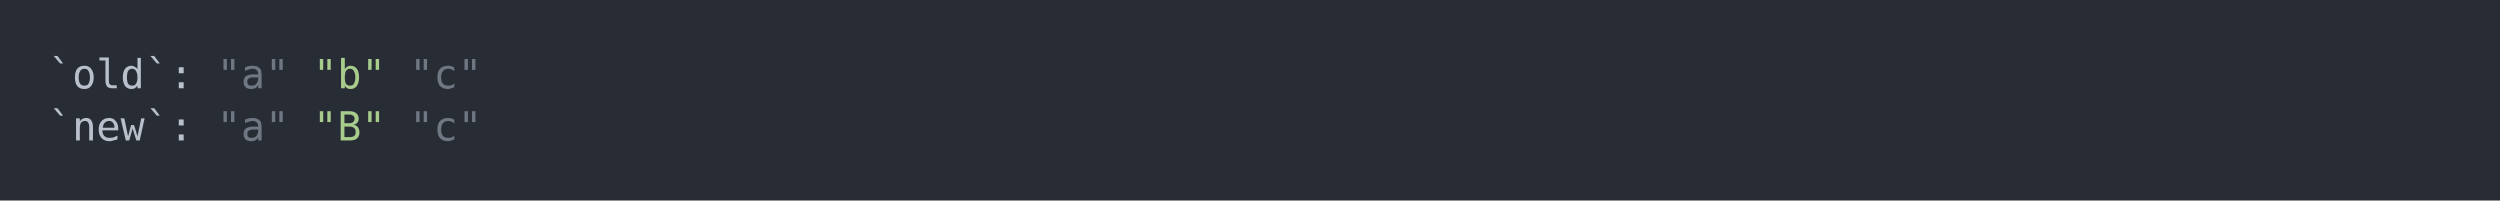
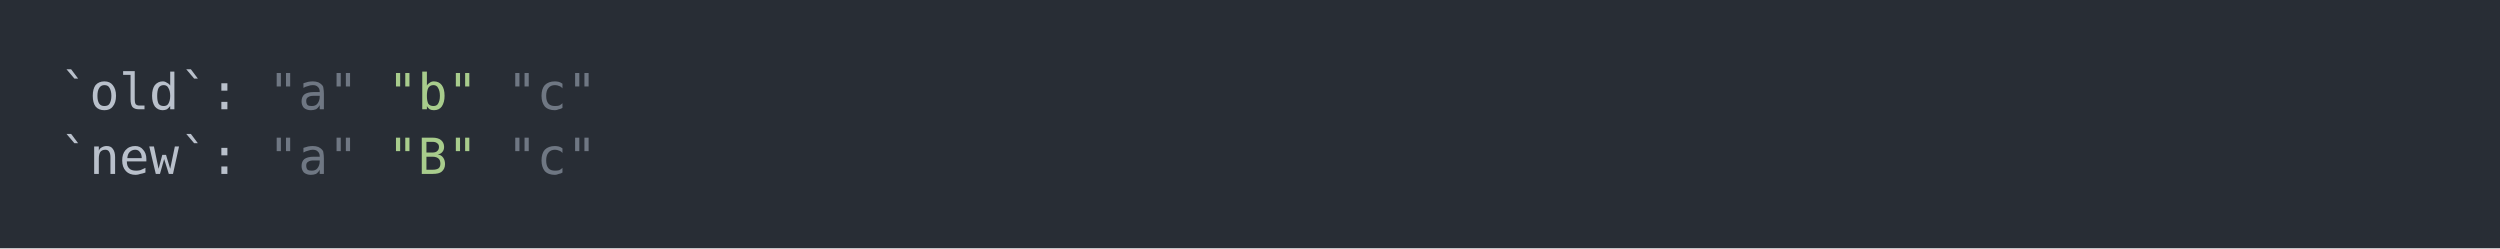
- <svg xmlns="http://www.w3.org/2000/svg" xmlns:xlink="http://www.w3.org/1999/xlink" width="1040" height="83.42">
-   <rect width="1040" height="83.42" rx="0" ry="0" class="a" />
-   <svg height="43.42" viewBox="0 0 100 4.342" width="1000" x="20" y="20">
+ <svg xmlns="http://www.w3.org/2000/svg" xmlns:xlink="http://www.w3.org/1999/xlink" width="840" height="83.42">
+   <rect width="840" height="83.42" rx="0" ry="0" class="a" />
+   <svg height="43.42" viewBox="0 0 80 4.342" width="800" x="20" y="20">
    <style>.a{fill:rgb(40,45,53)}.b{font-family:'Fira Code',Monaco,Consolas,Menlo,'Bitstream Vera Sans Mono','Powerline Symbols',monospace}.c{fill:transparent}.d{fill:rgb(185,192,203);white-space:pre}.e{fill:rgb(111,119,131);white-space:pre}.f{fill:rgb(168,204,140);white-space:pre}</style>
    <g font-family="'Fira Code',Monaco,Consolas,Menlo,'Bitstream Vera Sans Mono','Powerline Symbols',monospace" font-size="1.67" class="b">
      <defs>
        <symbol id="a">
-           <rect height="3" width="100" x="0" y="0" class="c" />
+           <rect height="2" width="80" x="0" y="0" class="c" />
        </symbol>
      </defs>
-       <rect height="4.342" width="100" class="a" />
-       <svg x="0" y="0" width="100">
+       <rect height="4.342" width="80" class="a" />
+       <svg x="0" y="0" width="80">
        <svg x="0">
          <use xlink:href="#a" />
-           <text x="0" y="1.67" class="d">`old`:</text>
-           <text x="7.014" y="1.67" class="e">"a"</text>
-           <text x="11.022" y="1.67" class="f">"b"</text>
-           <text x="15.03" y="1.67" class="e">"c"</text>
-           <text x="0" y="3.841" class="d">`new`:</text>
-           <text x="7.014" y="3.841" class="e">"a"</text>
-           <text x="11.022" y="3.841" class="f">"B"</text>
-           <text x="15.03" y="3.841" class="e">"c"</text>
+           <text font-size="1.67" x="0" y="1.67" class="d">`old`:</text>
+           <text font-size="1.67" x="7.014" y="1.67" class="e">"a"</text>
+           <text font-size="1.67" x="11.022" y="1.67" class="f">"b"</text>
+           <text font-size="1.67" x="15.03" y="1.67" class="e">"c"</text>
+           <text font-size="1.67" x="0" y="3.841" class="d">`new`:</text>
+           <text font-size="1.67" x="7.014" y="3.841" class="e">"a"</text>
+           <text font-size="1.67" x="11.022" y="3.841" class="f">"B"</text>
+           <text font-size="1.67" x="15.03" y="3.841" class="e">"c"</text>
        </svg>
      </svg>
    </g>
  </svg>
</svg>
